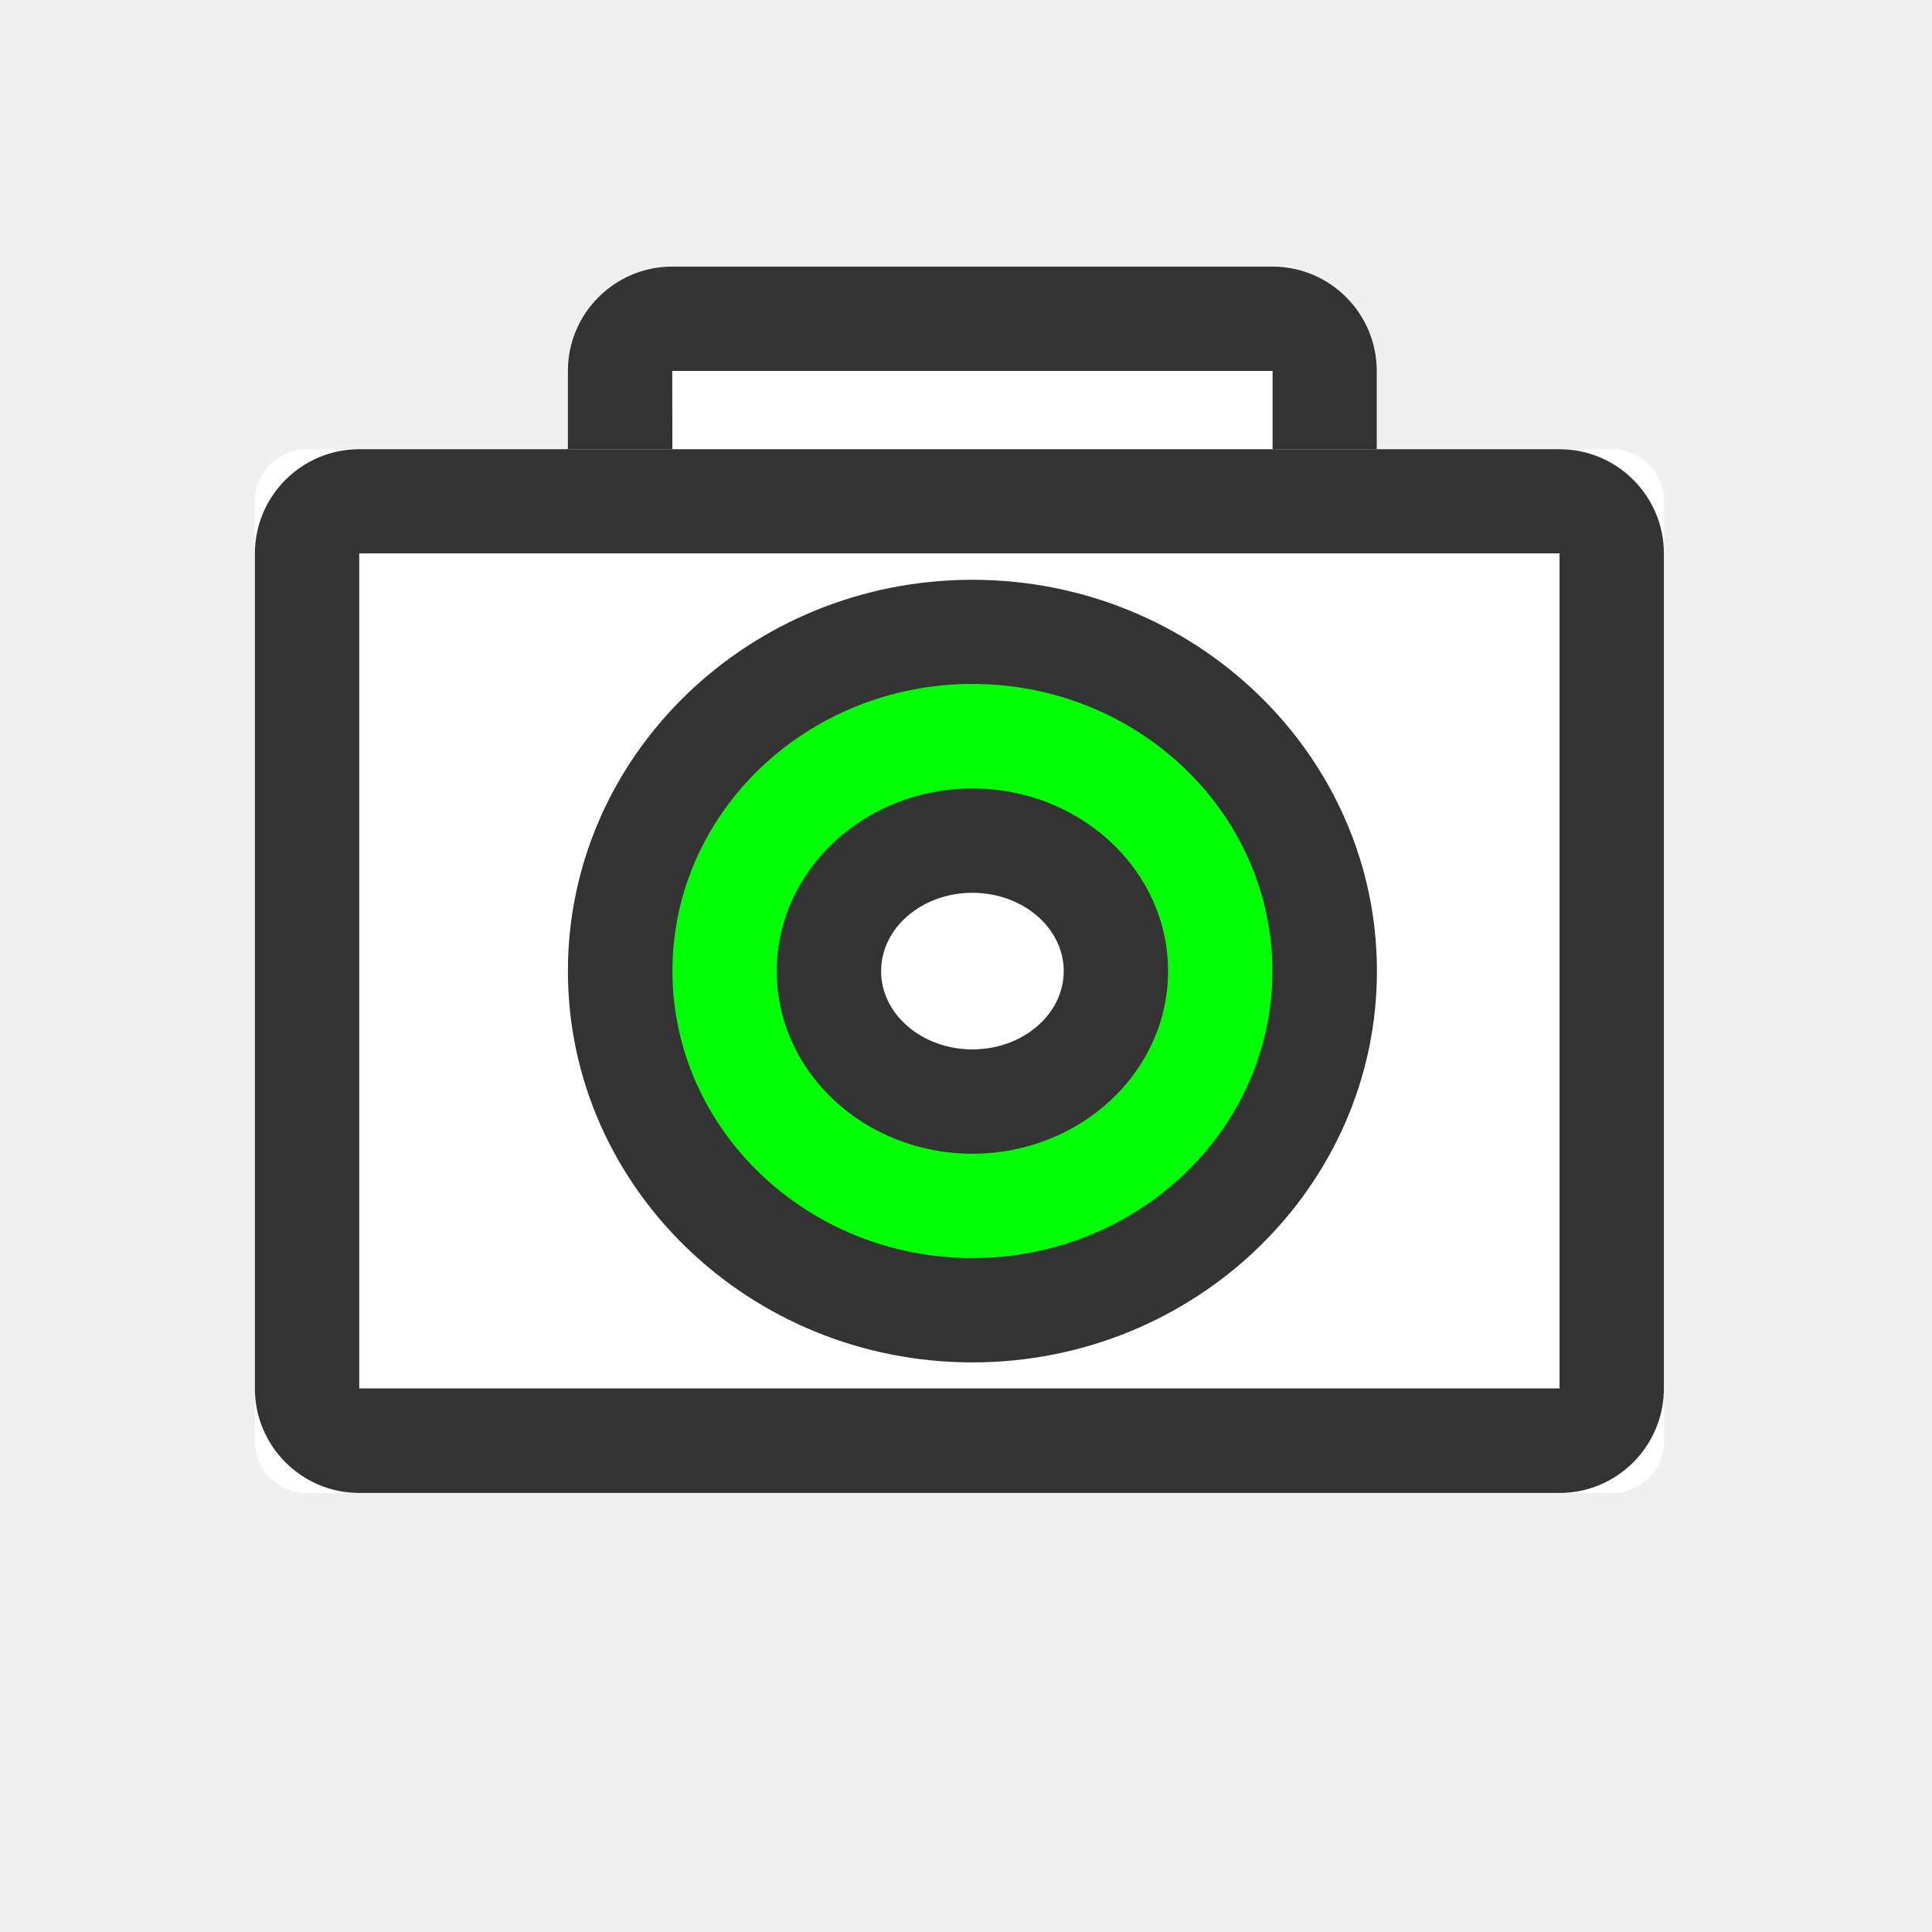
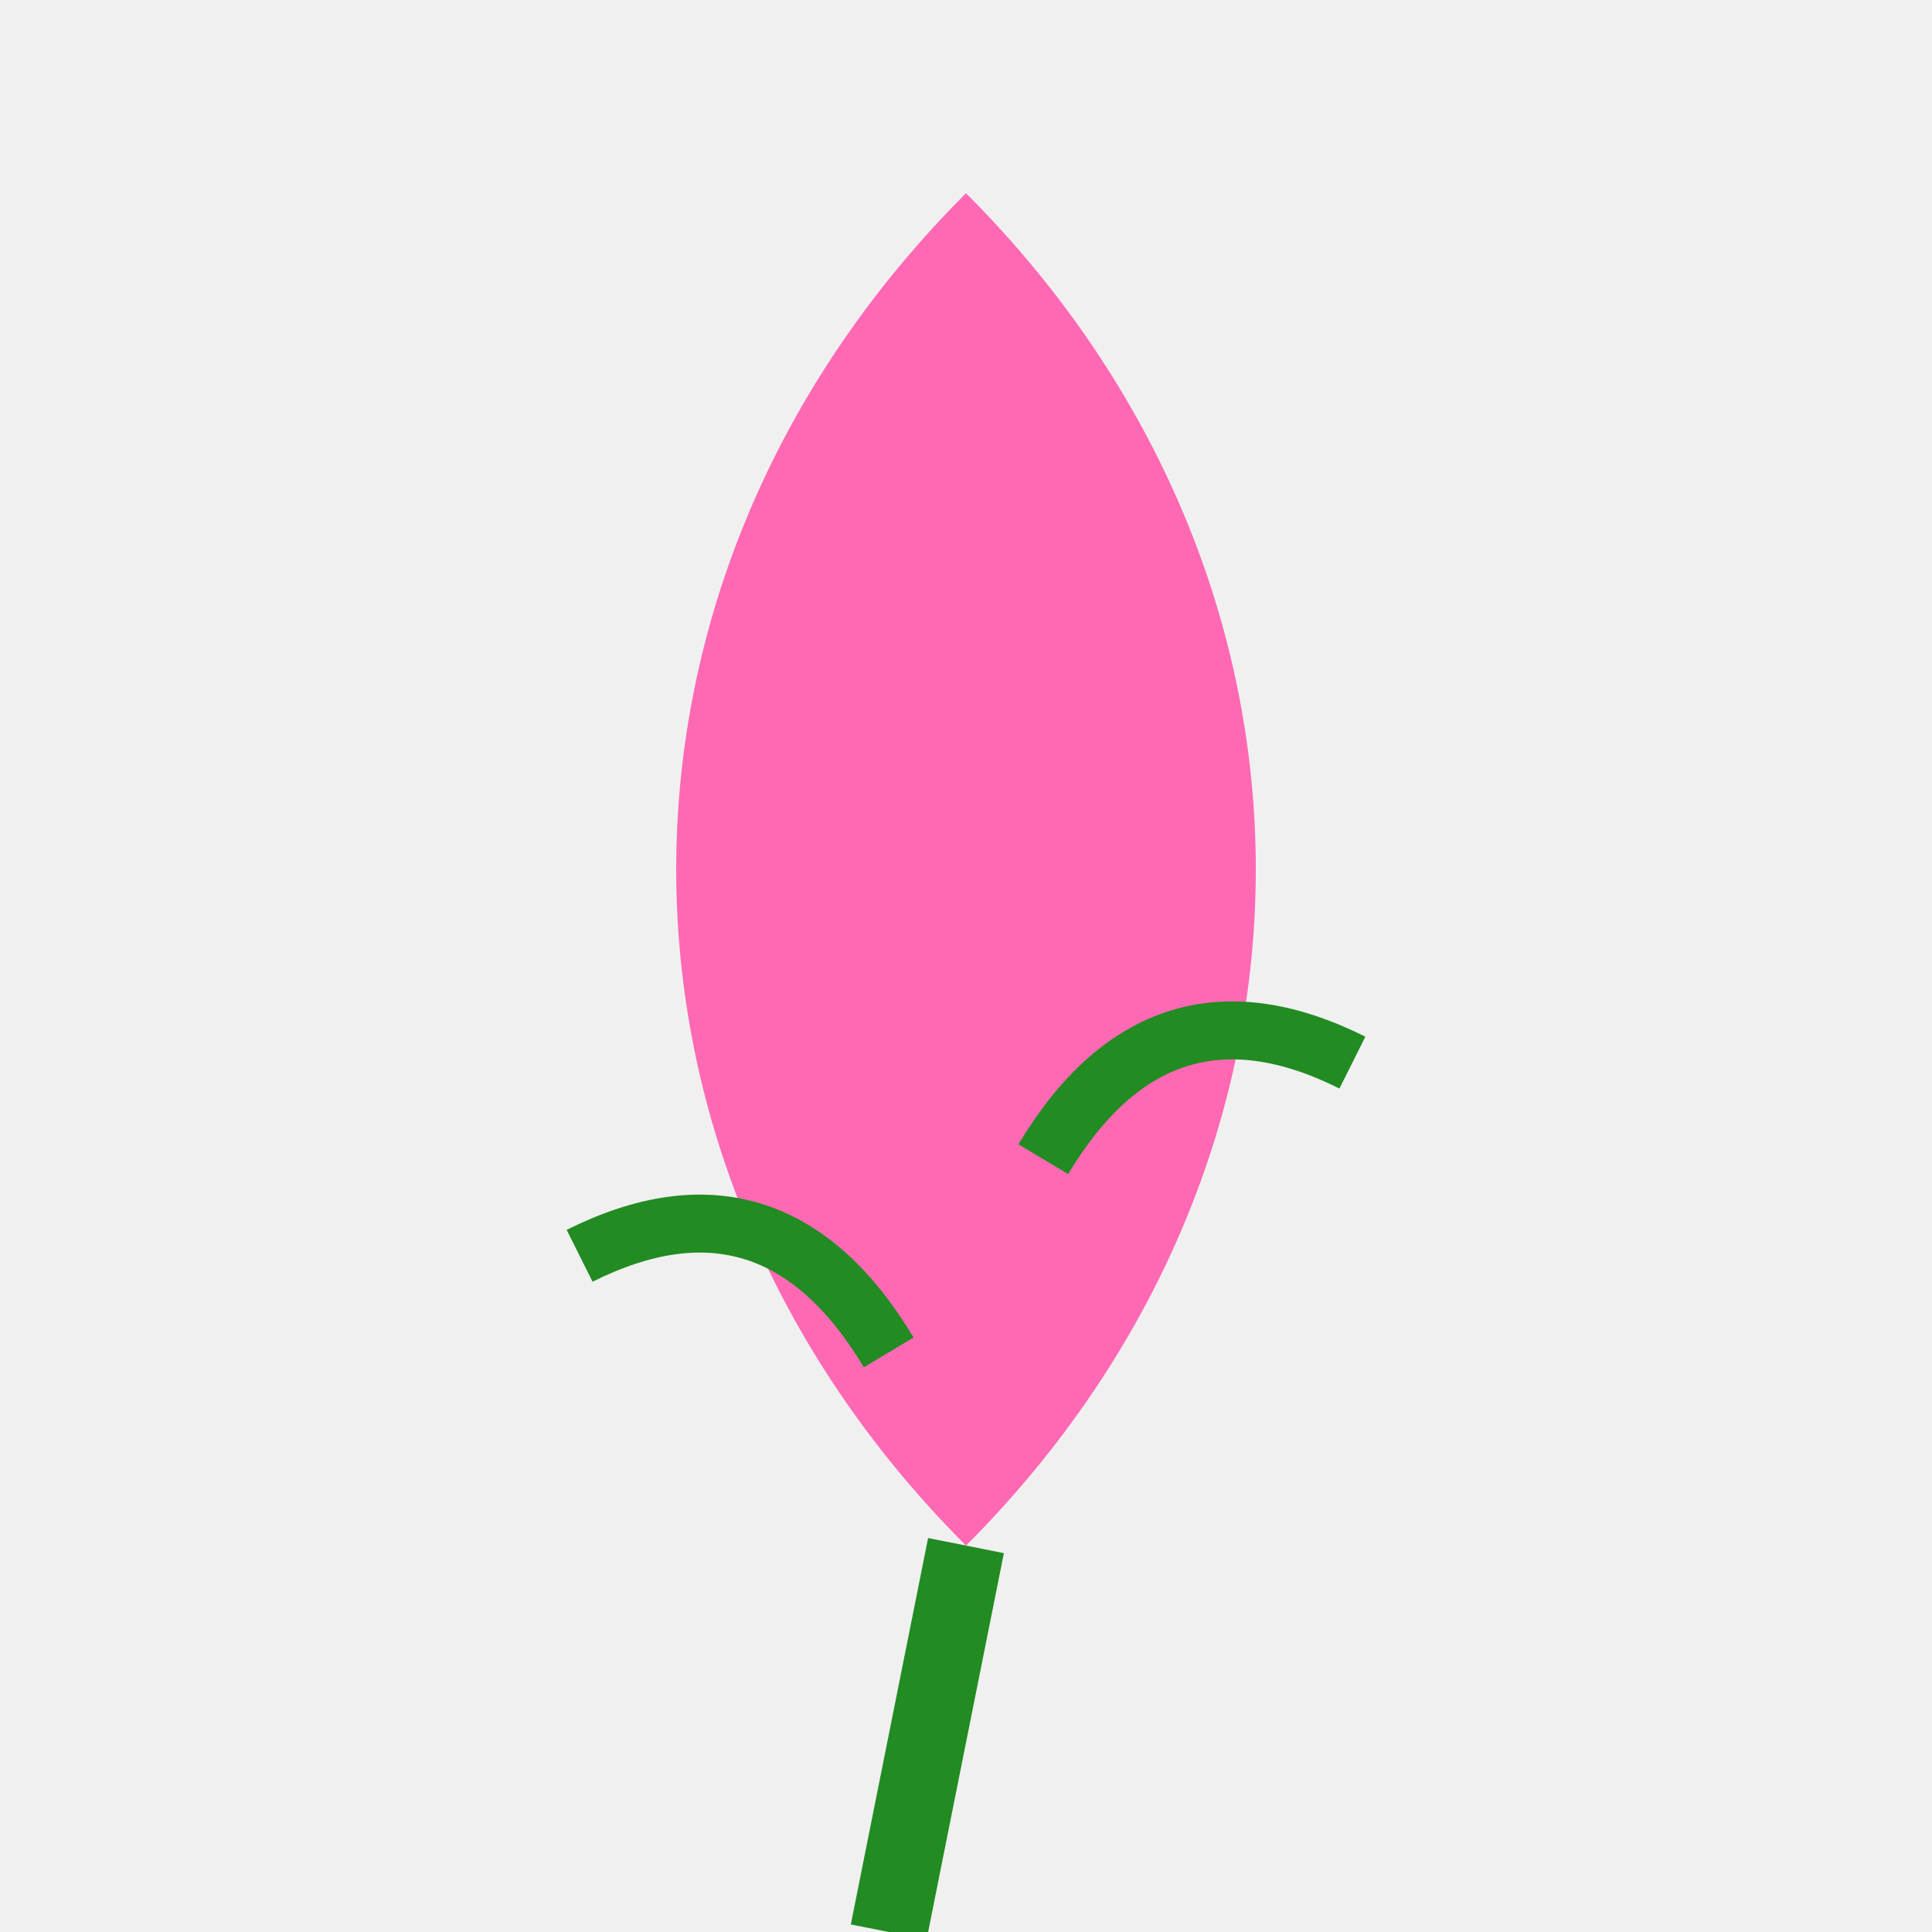
- <svg xmlns="http://www.w3.org/2000/svg" width="64px" height="64px" viewBox="0 0 1024 1024" class="icon" version="1.1" fill="#000000">
-   <g id="SVGRepo_bgCarrier" stroke-width="0" />
-   <g id="SVGRepo_tracerCarrier" stroke-linecap="round" stroke-linejoin="round" />
-   <g id="SVGRepo_iconCarrier">
-     <path d="M356.4 168.9h318.1c15.3 0 27.7 12.4 27.7 27.7v83H328.7v-83c0-15.3 12.4-27.7 27.7-27.7z" fill="#FFFFFF" />
-     <path d="M729.8 307.2H301V196.6c0-30.5 24.8-55.3 55.3-55.3h318.1c30.5 0 55.3 24.8 55.3 55.3v110.6z m-373.4-55.3h318.1v-55.3H356.3l0.1 55.3z" fill="#333333" />
-     <path d="M162.8 238.1h691.5c15.3 0 27.7 12.4 27.7 27.7v497.9c0 15.3-12.4 27.7-27.7 27.7H162.8c-15.3 0-27.7-12.4-27.7-27.7V265.8c0-15.4 12.4-27.7 27.7-27.7z" fill="#FFFFFF" />
-     <path d="M826.6 791.3H190.4c-30.5 0-55.3-24.8-55.3-55.3V293.4c0-30.5 24.8-55.3 55.3-55.3h636.2c30.5 0 55.3 24.8 55.3 55.3v442.5c0 30.5-24.8 55.4-55.3 55.4zM190.4 293.4v442.5h636.2V293.3H190.4z" fill="#333333" />
-     <path d="M328.7 514.7a186.7 179.8 0 1 0 373.4 0 186.7 179.8 0 1 0-373.4 0Z" fill="#00ff04" />
-     <path d="M515.4 722.1c-118.2 0-214.4-93-214.4-207.4s96.2-207.4 214.4-207.4 214.4 93.1 214.4 207.4S633.6 722.1 515.4 722.1z m0-359.6c-87.7 0-159 68.2-159 152.1S427.7 666.8 515.4 666.8s159-68.2 159-152.1-71.3-152.2-159-152.2z" fill="#333333" />
-     <path d="M439.3 514.7a76.1 69.1 0 1 0 152.2 0 76.1 69.1 0 1 0-152.2 0Z" fill="#FFFFFF" />
-     <path d="M515.4 611.5c-57.2 0-103.7-43.4-103.7-96.8s46.5-96.8 103.7-96.8 103.7 43.4 103.7 96.8-46.5 96.8-103.7 96.8z m0-138.3c-26.7 0-48.4 18.6-48.4 41.5s21.7 41.5 48.4 41.5 48.4-18.6 48.4-41.5-21.7-41.5-48.4-41.5z" fill="#333333" />
-   </g>
+ <svg xmlns="http://www.w3.org/2000/svg" viewBox="0 0 100 100">
+   <path d="M50 10 C30 30, 30 60, 50 80 C70 60, 70 30, 50 10" fill="#FF69B4" />
+   <path d="M50 80 Q48 90, 46 100" stroke="#228B22" stroke-width="4" fill="none" />
+   <path d="M46 70 Q40 60, 30 65" stroke="#228B22" stroke-width="3" fill="none" />
+   <path d="M54 60 Q60 50, 70 55" stroke="#228B22" stroke-width="3" fill="none" />
</svg>
